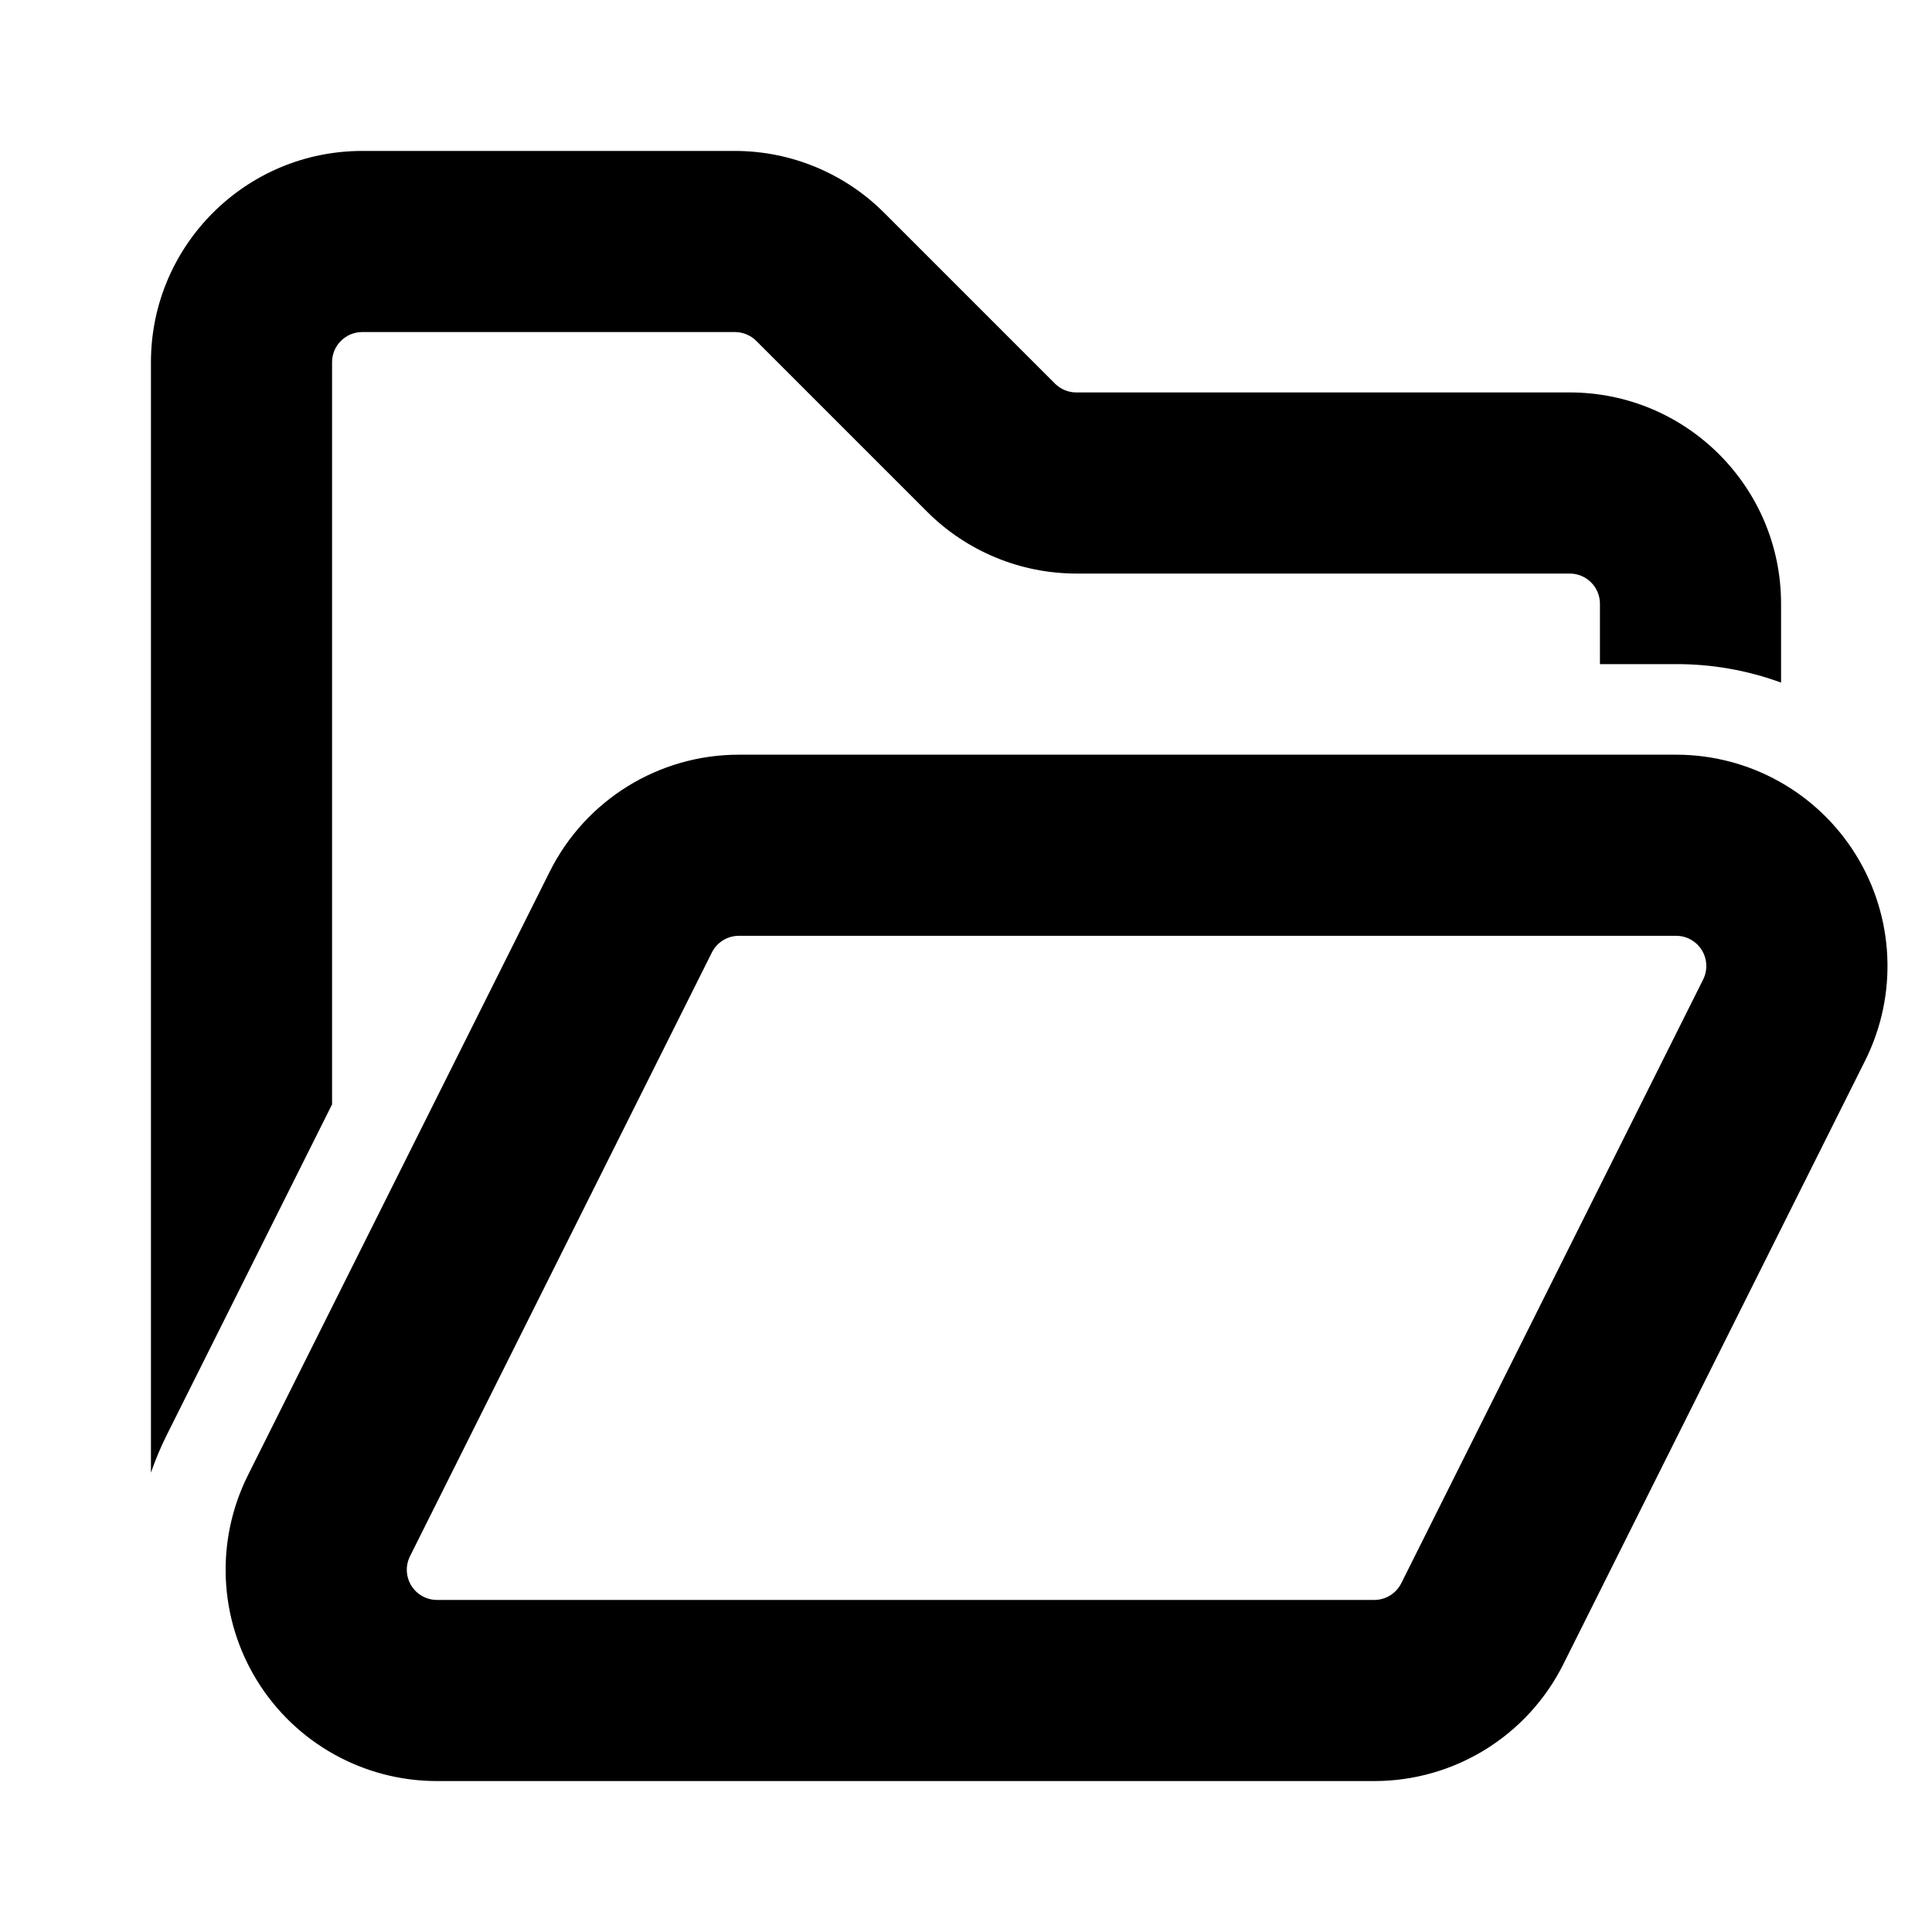
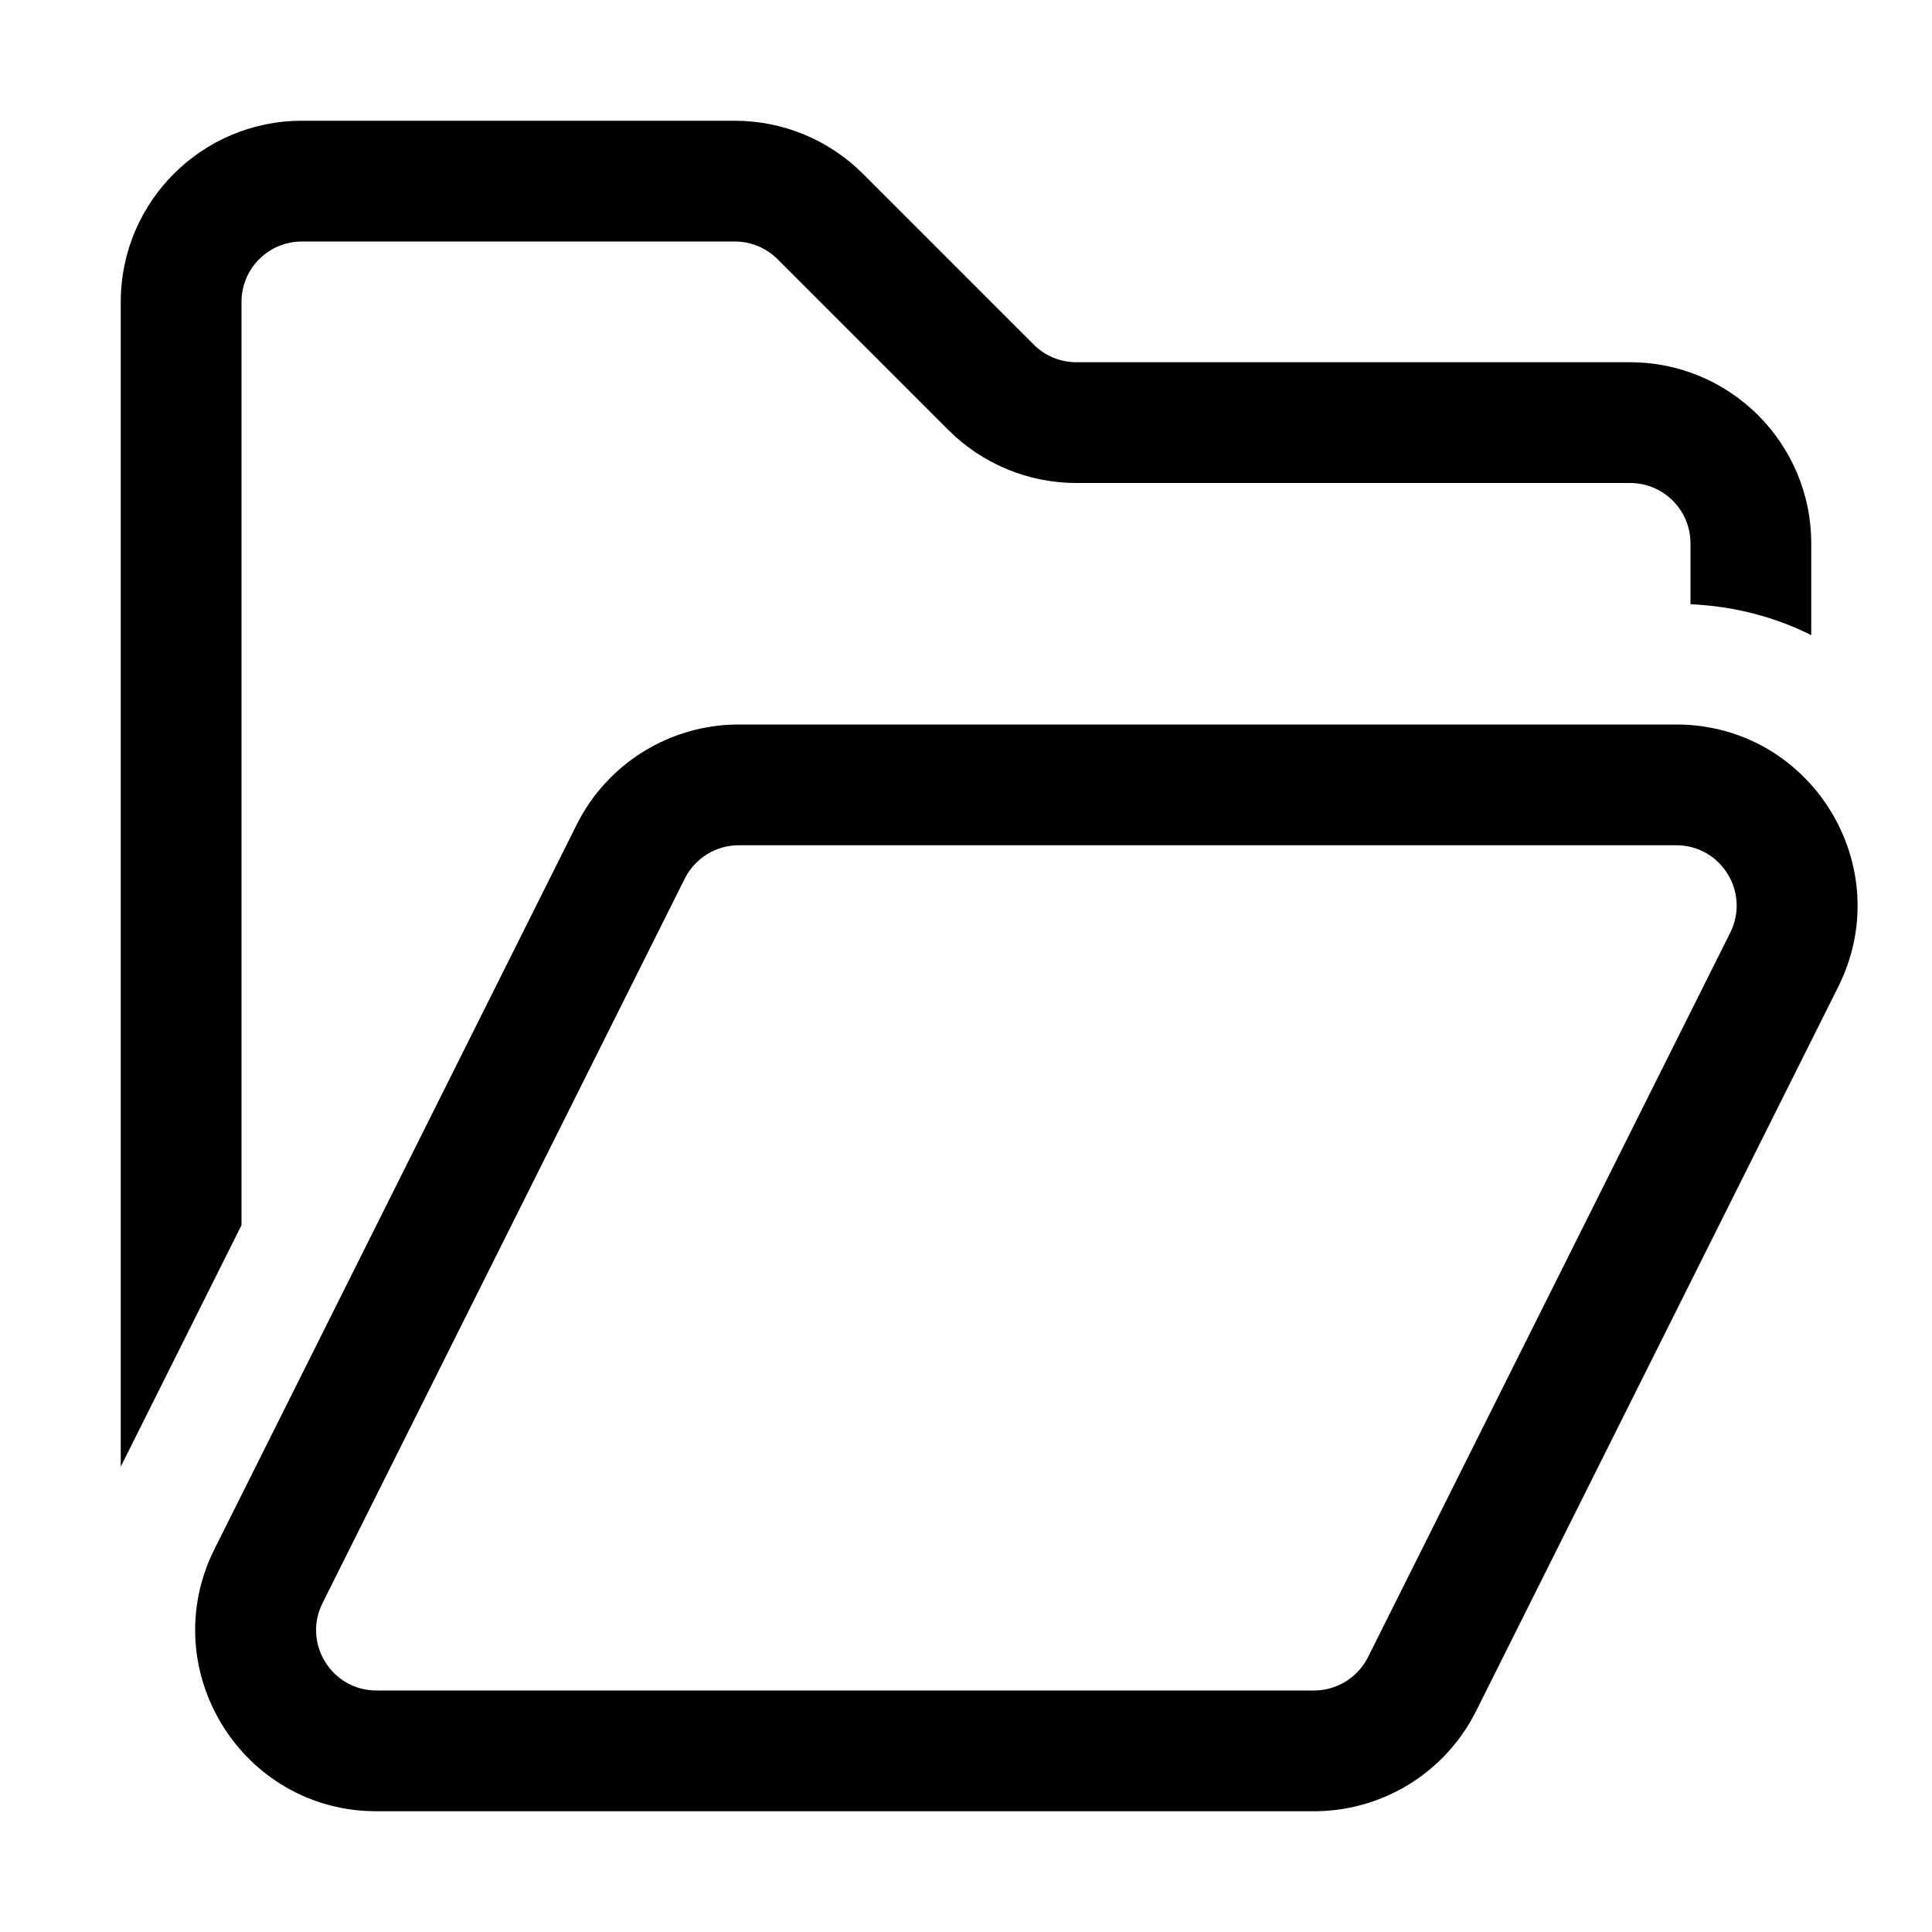
- <svg xmlns="http://www.w3.org/2000/svg" width="16" height="16" fill="currentColor" viewBox="0 0 16 16">
-   <path d="M13.882 6.25a1.75 1.75 0 0 1 1.565 2.532l-2.5 5a1.75 1.75 0 0 1-1.565.968H3.618a1.75 1.75 0 0 1-1.565-2.532l2.5-5a1.75 1.75 0 0 1 1.565-.968h7.764Zm-7.764 1.5a.25.25 0 0 0-.223.139l-2.5 5a.25.25 0 0 0 .223.361h7.764a.25.25 0 0 0 .223-.139l2.5-5a.25.25 0 0 0-.223-.361H6.118Zm-.032-6.5c.464 0 .91.185 1.237.513l1.414 1.414a.25.25 0 0 0 .177.073H13c.966 0 1.75.784 1.75 1.75v.653a2.507 2.507 0 0 0-.868-.153h-.632V5a.25.25 0 0 0-.25-.25H8.914a1.75 1.75 0 0 1-1.237-.513L6.263 2.823a.25.25 0 0 0-.177-.073H3a.25.25 0 0 0-.25.25v6.146l-1.368 2.736a2.582 2.582 0 0 0-.132.314V3c0-.966.784-1.75 1.75-1.75h3.086Z" />
+ <svg xmlns="http://www.w3.org/2000/svg" width="16" height="16" viewBox="0 0 16 16" fill="none">
+   <g id="Folder - open">
+     <path id="theme-fill" d="M13.882 6C14.997 6 15.722 7.174 15.224 8.171L12.224 14.171C11.97 14.679 11.45 15 10.882 15H3.118C2.003 15 1.278 13.826 1.776 12.829L4.776 6.829C5.03 6.321 5.55 6 6.118 6H13.882ZM6.118 7C5.929 7 5.756 7.107 5.671 7.276L2.671 13.276C2.505 13.609 2.746 14 3.118 14H10.882C11.071 14 11.244 13.893 11.329 13.724L14.329 7.724C14.495 7.391 14.254 7 13.882 7H6.118ZM6.086 1C6.484 1 6.865 1.158 7.146 1.439L8.561 2.854C8.654 2.947 8.782 3 8.914 3H13.5C14.328 3 15 3.672 15 4.5V5.26C14.701 5.11 14.364 5.02 14 5.004V4.5C14 4.224 13.776 4 13.5 4H8.914C8.516 4 8.135 3.842 7.854 3.561L6.439 2.146C6.346 2.053 6.218 2 6.086 2H2.5C2.224 2 2 2.224 2 2.5V10.146L1 12.146V2.5C1 1.672 1.672 1 2.5 1H6.086Z" fill="currentColor" />
+   </g>
</svg>
